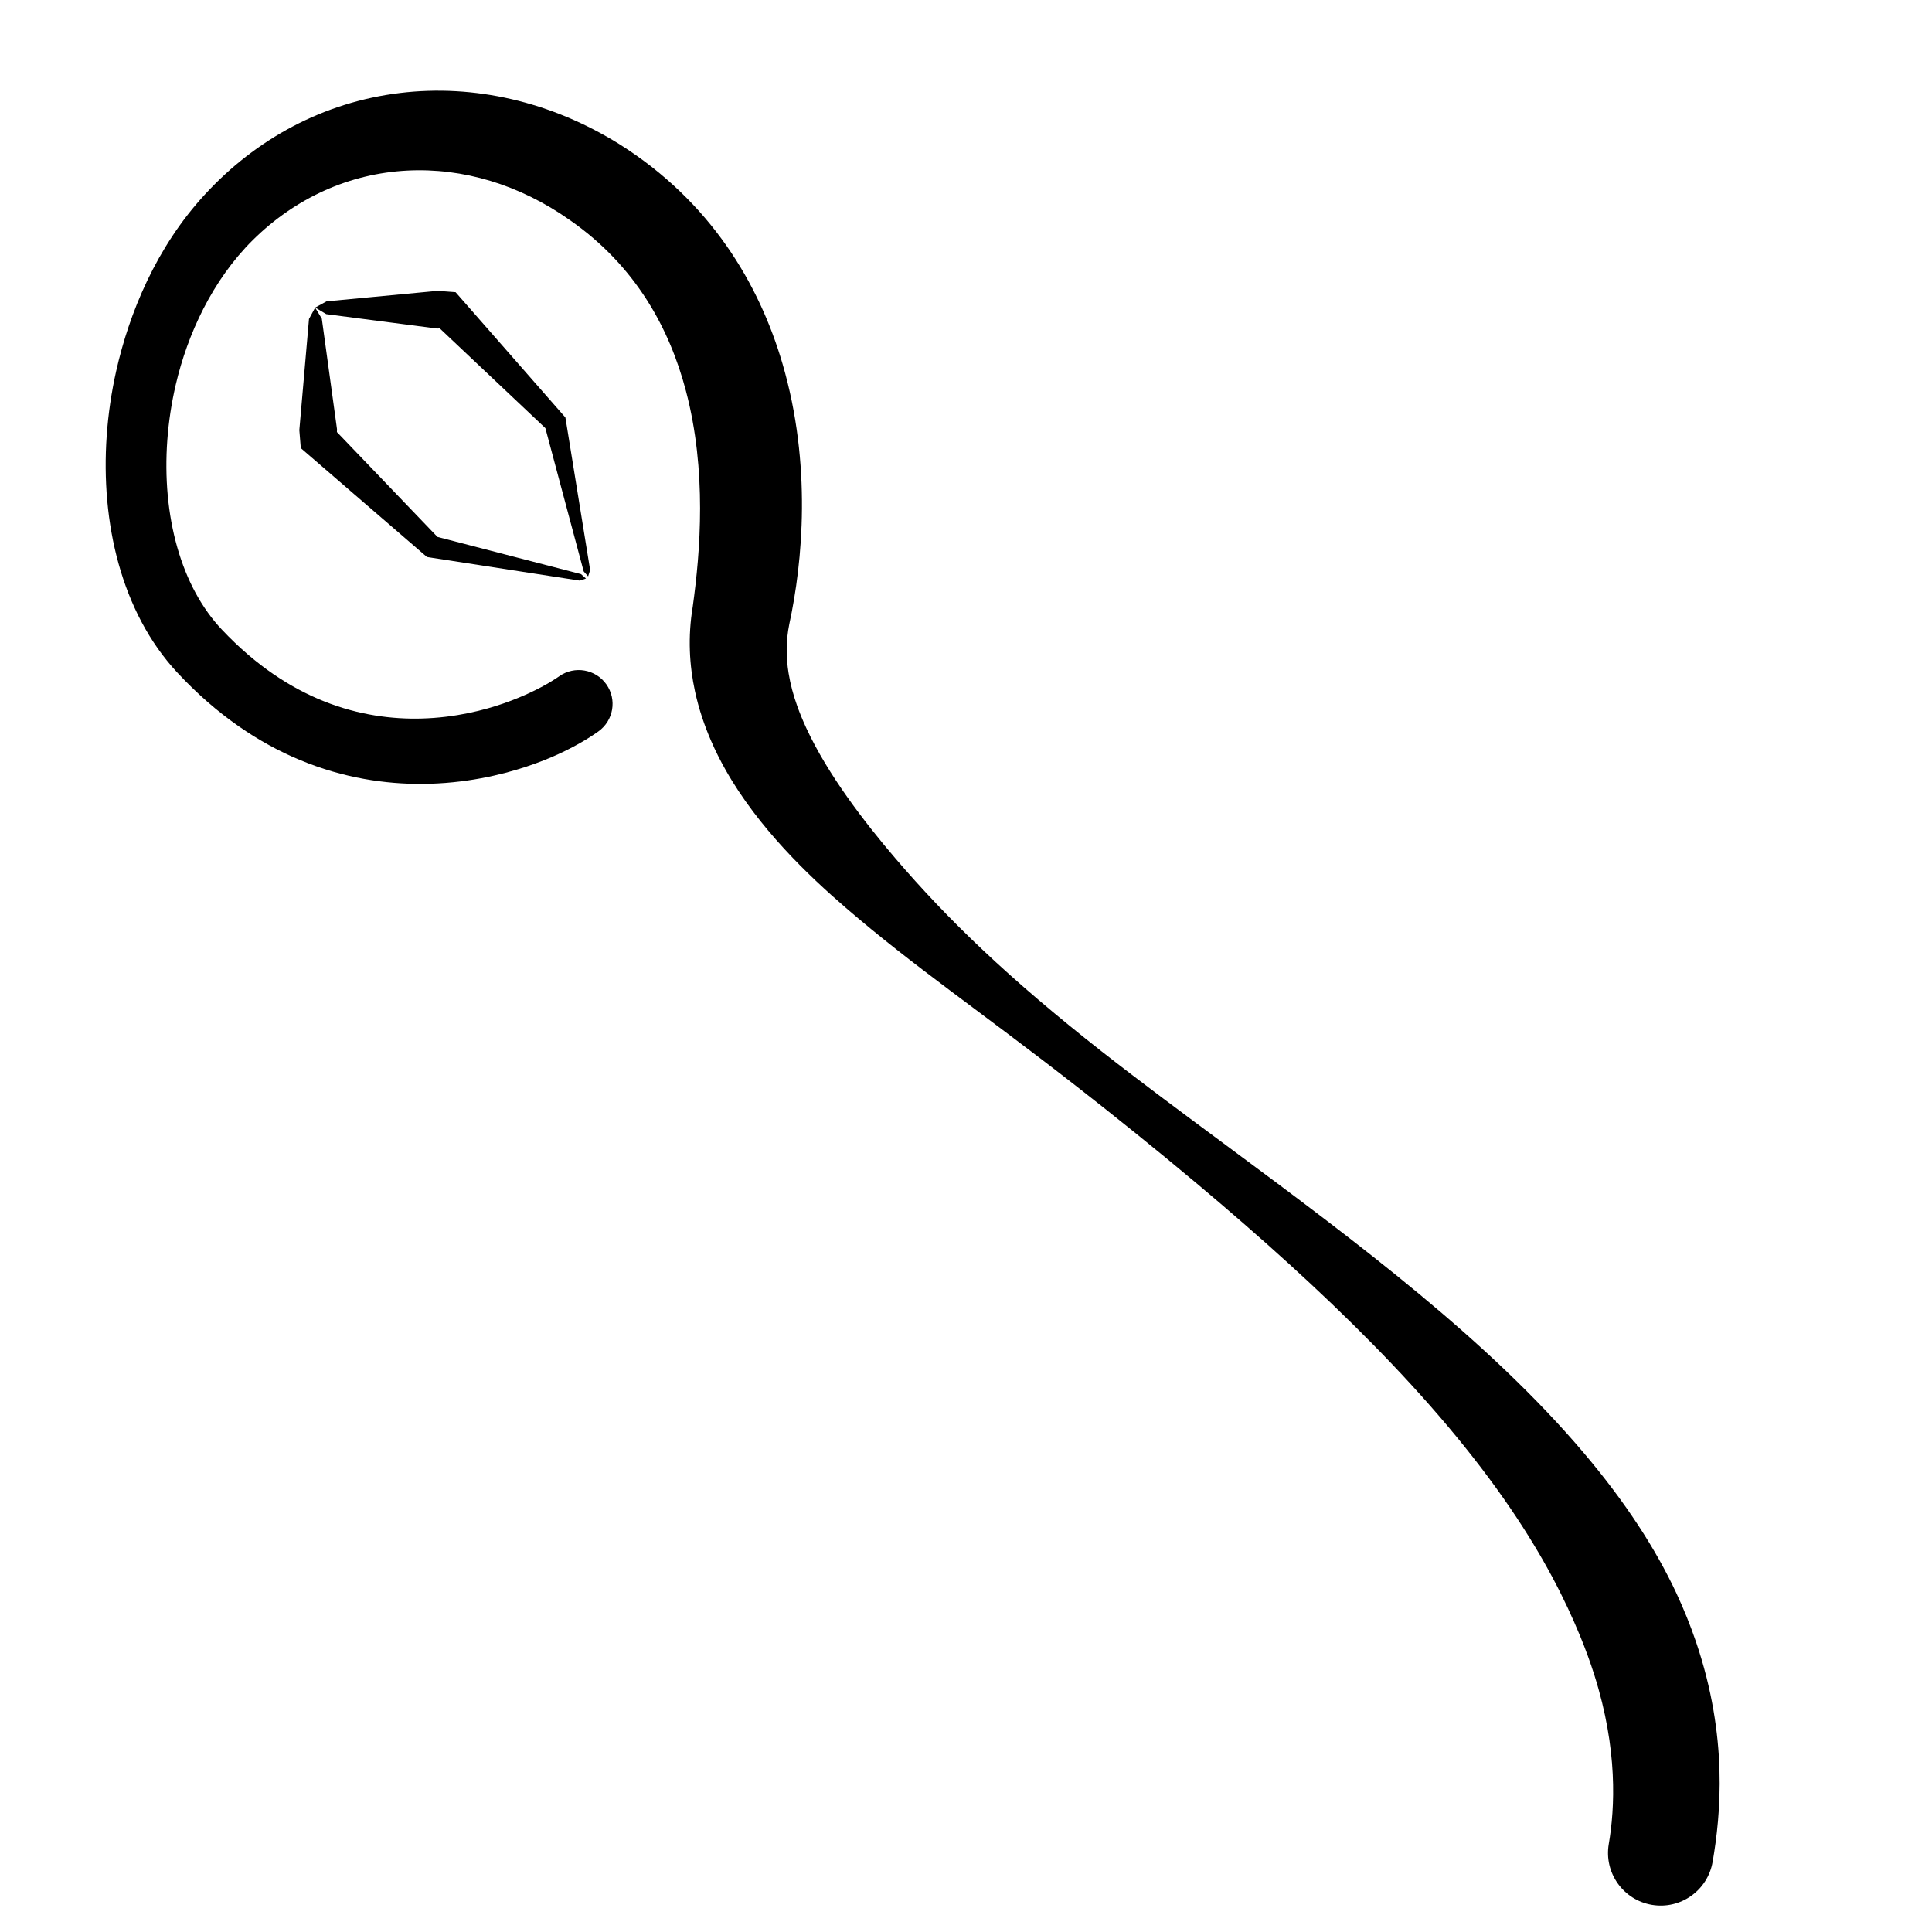
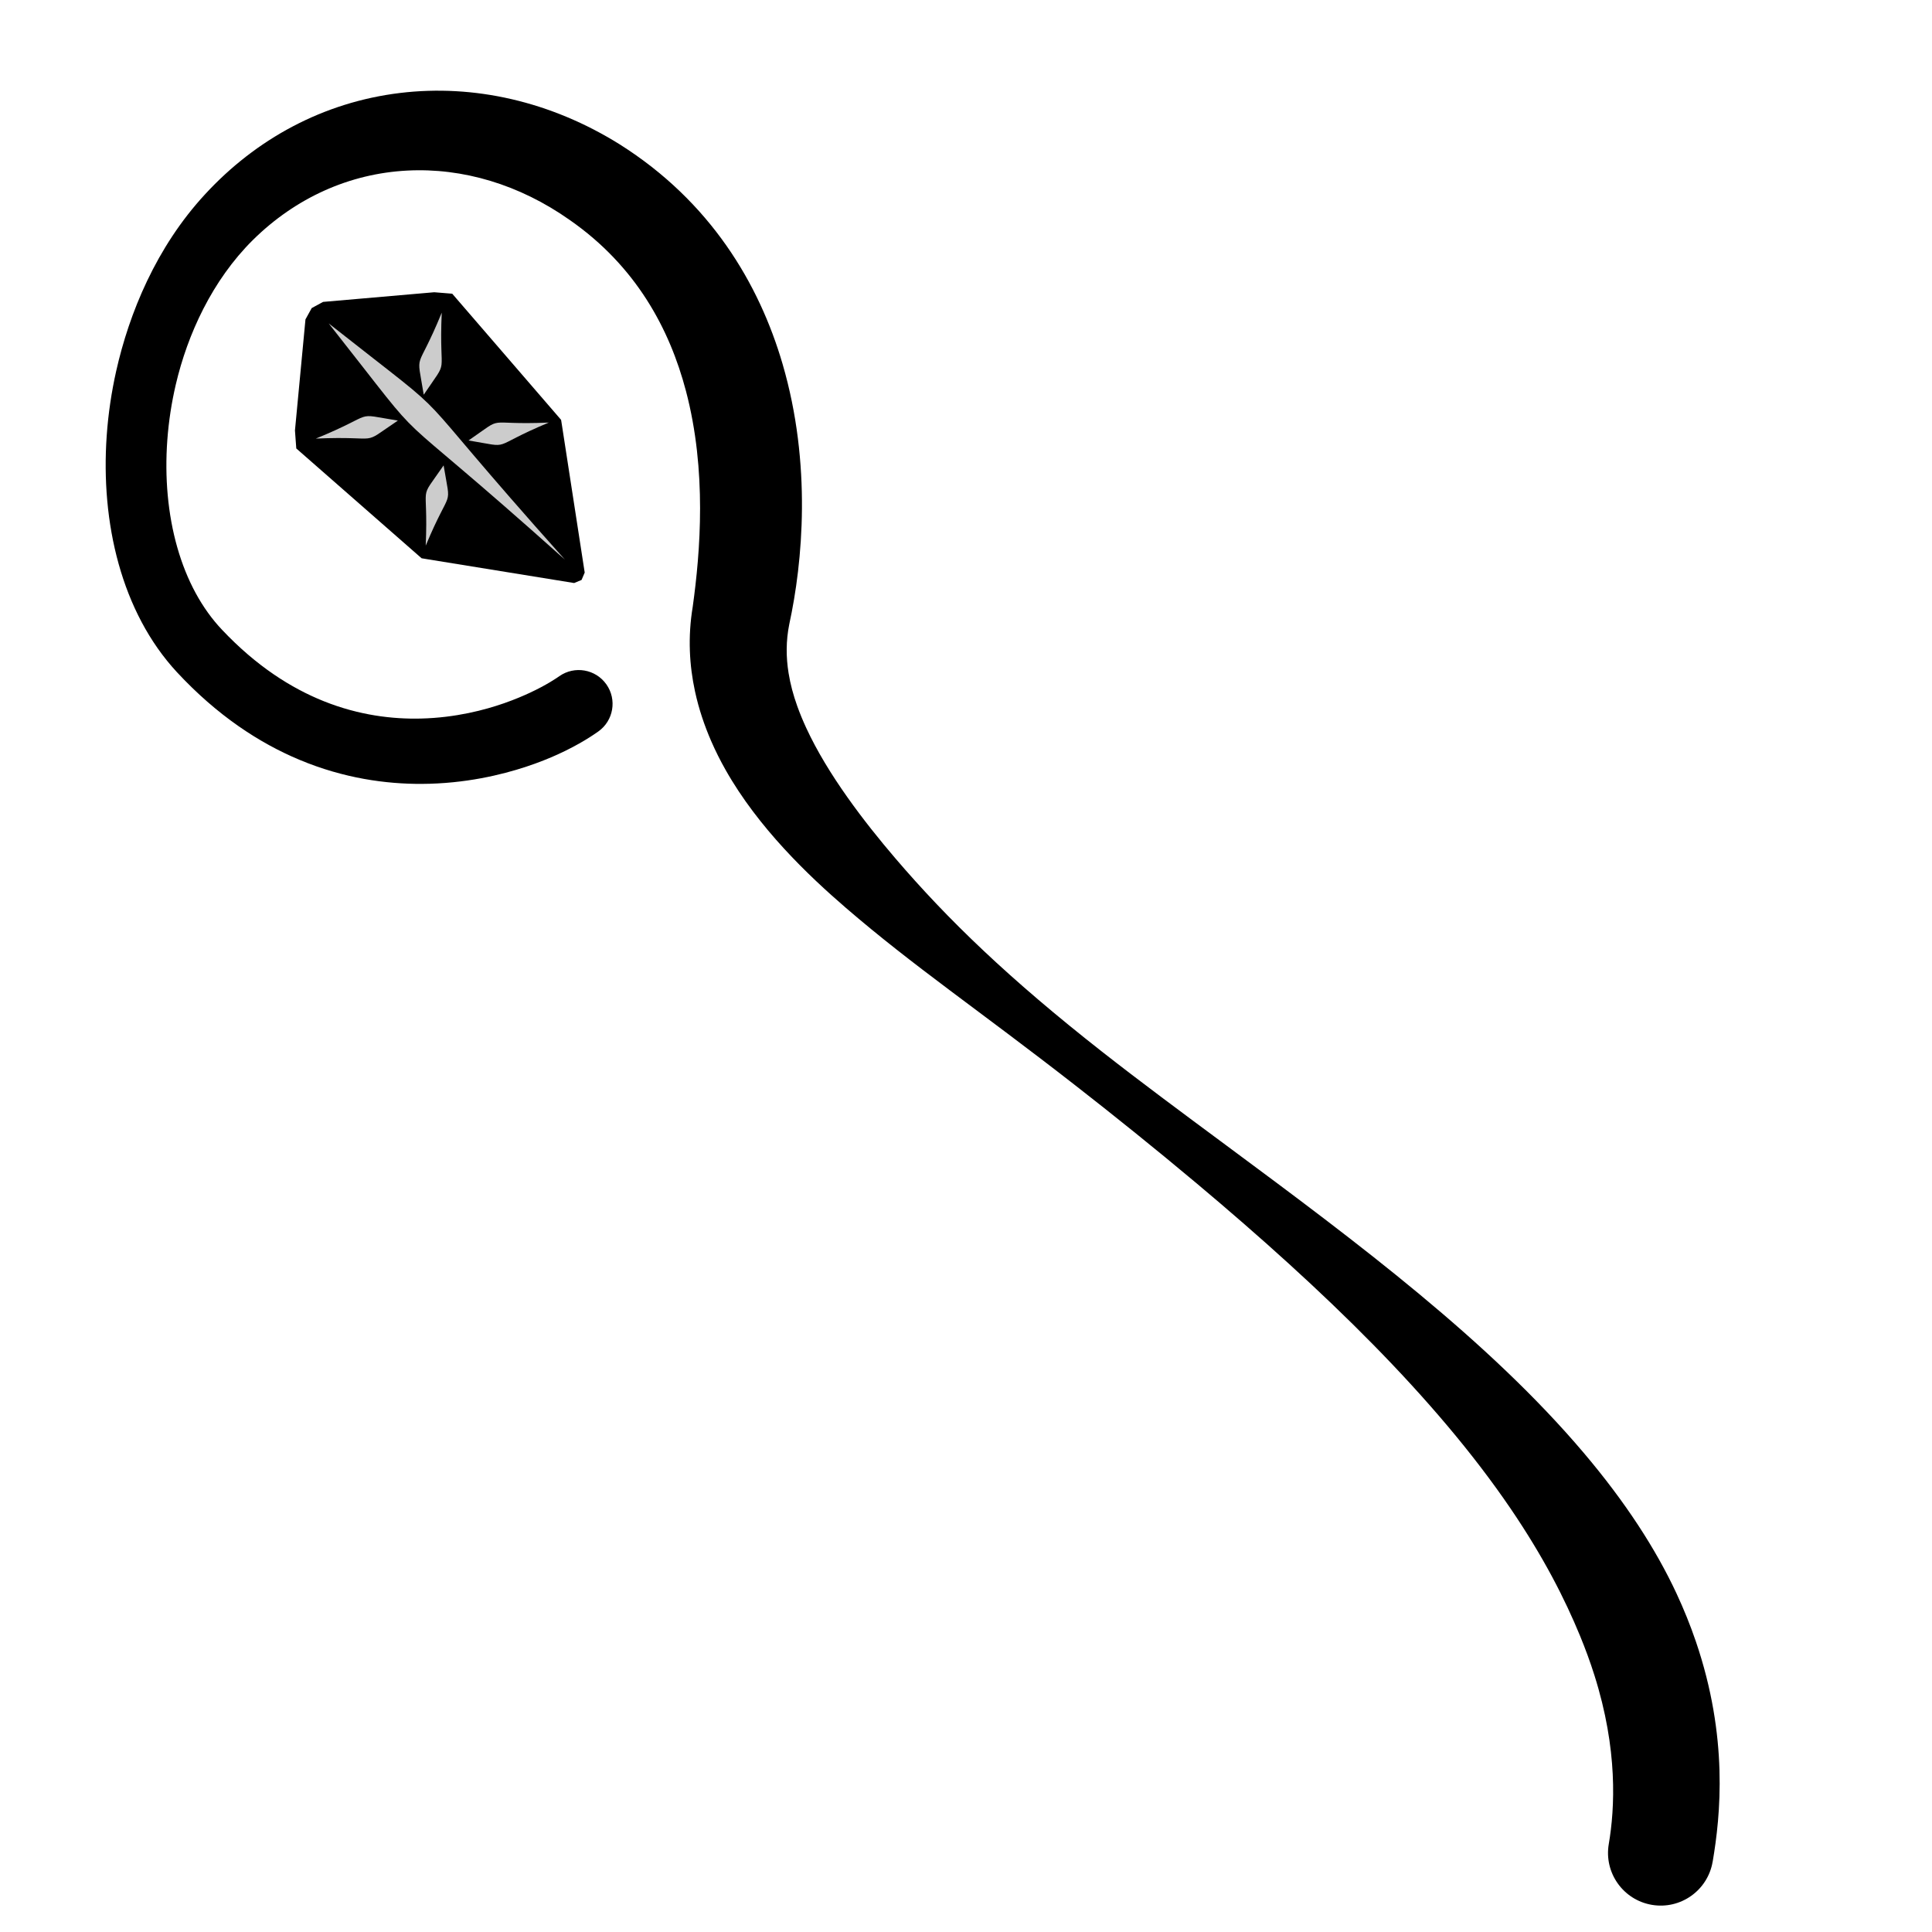
<svg xmlns="http://www.w3.org/2000/svg" xmlns:xlink="http://www.w3.org/1999/xlink" width="128" height="128" viewBox="0 0 128 128" version="1.1" id="svg4689">
  <defs id="defs4683">
    <linearGradient id="linearGradient887">
      <stop id="stop883" offset="0" style="stop-color:#76d5a3;stop-opacity:1" />
      <stop id="stop885" offset="1" style="stop-color:#3cb215;stop-opacity:1" />
    </linearGradient>
    <linearGradient gradientTransform="translate(24.04163,0.3535534)" y2="422.266" x2="25.958" y1="389.59" x1="25.958" gradientUnits="userSpaceOnUse" id="linearGradient1023" xlink:href="#linearGradient887" />
    <linearGradient id="linearGradient903-1">
      <stop id="stop899-1" offset="0" style="stop-color:#6f6f6f;stop-opacity:1" />
      <stop id="stop901-30" offset="1" style="stop-color:#494949;stop-opacity:1" />
    </linearGradient>
    <linearGradient gradientUnits="userSpaceOnUse" y2="355" x2="79.121" y1="360.357" x1="70" id="linearGradient905-0" xlink:href="#linearGradient903-1" />
    <linearGradient id="linearGradient903-4">
      <stop id="stop899-14" offset="0" style="stop-color:#0958b8;stop-opacity:1" />
      <stop id="stop901-32" offset="1" style="stop-color:#0a2b8c;stop-opacity:1" />
    </linearGradient>
    <linearGradient id="linearGradient887-4">
      <stop id="stop883-0" offset="0" style="stop-color:#fff1b9;stop-opacity:1" />
      <stop id="stop885-4" offset="1" style="stop-color:#e8d376;stop-opacity:1" />
    </linearGradient>
    <linearGradient y2="383.013" x2="-8.886" y1="361.192" x1="-8.886" gradientTransform="translate(-89.89519,-137.9233)" gradientUnits="userSpaceOnUse" id="linearGradient1028-4" xlink:href="#linearGradient887-4" />
    <linearGradient xlink:href="#linearGradient903-4" id="linearGradient905-2-8" x1="70" y1="360.357" x2="79.121" y2="355" gradientUnits="userSpaceOnUse" gradientTransform="translate(-50,-320)" />
  </defs>
-   <g id="layer1" transform="translate(0,-536.7083)" style="opacity:1" />
-   <g id="layer4" transform="translate(0,-372)">
-     <g id="layer1-7" transform="translate(-148.7811,-274.6184)" style="opacity:1;stop-opacity:1" />
-     <g style="opacity:1;stop-opacity:1" id="layer3-0" transform="translate(-148.7811,-109.9101)" />
-     <g style="opacity:1;stop-opacity:1" id="layer2-9" transform="translate(-148.7811,-109.9101)" />
-     <circle r="9.091" cy="389.549" cx="-22.037" id="circle2495" style="opacity:1;fill:#c18e1c;fill-opacity:1;stroke:#000000;stroke-width:0.25;stroke-linecap:round;stroke-linejoin:round;stop-opacity:1" />
-     <circle style="opacity:1;fill:#3db217;fill-opacity:1;stroke:#000000;stroke-width:0.25;stroke-linecap:round;stroke-linejoin:round;stop-opacity:1" id="circle2544" cx="-22.037" cy="413.02" r="9.091" />
-     <circle r="9.091" cy="436.49" cx="-22.037" id="circle2546" style="opacity:1;fill:#6f6f6f;fill-opacity:1;stroke:#000000;stroke-width:0.25;stroke-linecap:round;stroke-linejoin:round;stop-opacity:1" />
-     <circle style="opacity:1;fill:#ba3420;fill-opacity:1;stroke:#000000;stroke-width:0.25;stroke-linecap:round;stroke-linejoin:round;stop-opacity:1" id="circle2548" cx="-22.037" cy="459.961" r="9.091" />
-     <circle r="9.091" cy="483.432" cx="-22.037" id="circle2550" style="font-variation-settings:normal;opacity:1;vector-effect:none;fill:#0958b8;fill-opacity:1;stroke:#000000;stroke-width:0.025;stroke-linecap:round;stroke-linejoin:round;stroke-miterlimit:4;stroke-dasharray:none;stroke-dashoffset:0;stroke-opacity:1;stop-color:#000000;stop-opacity:1" />
-     <path d="m -35.355,388.92 a 9.091,9.091 0 0 1 -9.091,9.091 9.091,9.091 0 0 1 -9.091,-9.091 9.091,9.091 0 0 1 9.091,-9.091 9.091,9.091 0 0 1 9.091,9.091" style="opacity:1;fill:none;fill-opacity:1;stroke:#000000;stroke-width:5;stroke-linecap:round;stroke-linejoin:round;stroke-miterlimit:4;stroke-dasharray:none;stop-opacity:1" id="circle2495-7" />
-     <path id="path1242" style="opacity:1;vector-effect:none;fill:#000000;fill-opacity:1;fill-rule:nonzero;stroke:none;stroke-width:5;stroke-linecap:round;stroke-linejoin:round;stroke-miterlimit:4;stroke-dasharray:none;stroke-dashoffset:0;stroke-opacity:1" d="m 21.317,391.944 0.442,0.729 1.007,7.323 -0.006,0.19 h 0 l -0.391,-0.408 7.051,7.354 h 0 l 0.003,8.2e-4 9.508,2.465 0.331,0.292 -0.419,0.137 -9.707,-1.499 -0.241,-0.038 -0.17,-0.027 -0.182,-0.157 -7.844,-6.769 -0.332,-0.286 -0.046,-0.563 -0.051,-0.63 0.64,-7.364 z m 0.006,-0.006 0.732,0.437 7.33,0.952 0.19,-0.007 v 0 l -0.411,-0.388 7.407,6.995 v 0 l 8.46e-4,0.003 2.537,9.489 0.294,0.329 0.134,-0.42 -1.572,-9.696 -0.04,-0.24 -0.028,-0.17 -0.158,-0.181 -6.828,-7.792 -0.289,-0.33 -0.563,-0.042 -0.63,-0.046 -7.359,0.696 z" transform="translate(-0.4383653,0.4383653)" />
-     <path id="path1216" d="m 113.468,495.348 c 0.526,-3.085 1.048,-8.259 -1.109,-14.586 -0.369,-1.083 -0.801,-2.151 -1.292,-3.204 -1.363,-2.921 -3.364,-6.028 -6.153,-9.317 -6.282,-7.41 -14.873,-13.839 -23.662,-20.35 -3.01,-2.23 -5.719,-4.237 -8.243,-6.217 -6.154,-4.828 -10.212,-8.741 -13.69,-12.808 -2.056,-2.404 -4.482,-5.558 -5.905,-8.641 -0.218,-0.473 -0.418,-0.953 -0.591,-1.436 -0.26,-0.723 -0.459,-1.457 -0.578,-2.197 -0.169,-1.05 -0.178,-2.13 0.049,-3.249 0.884,-4.083 1.497,-10.579 -0.447,-17.23 -1.552,-5.309 -4.774,-10.754 -10.797,-14.553 -4.556,-2.844 -9.655,-3.99 -14.536,-3.402 -5.1,0.614 -9.558,3.057 -12.921,6.707 -3.25,3.51 -5.037,7.897 -5.894,11.712 -0.314,1.399 -0.528,2.84 -0.63,4.295 -0.2,2.866 0.036,5.778 0.79,8.484 0.754,2.707 2.023,5.189 3.861,7.175 2.659,2.863 5.442,4.688 8.122,5.809 2.95,1.234 5.748,1.605 8.093,1.595 2.898,-0.013 5.308,-0.608 6.887,-1.126 0.872,-0.286 1.588,-0.581 2.127,-0.826 1.491,-0.678 2.403,-1.319 2.693,-1.523 a 2.241,2.241 90 0 0 -2.587,-3.66 c -0.153,0.108 -0.829,0.578 -1.974,1.109 -0.419,0.194 -0.986,0.438 -1.681,0.681 -1.268,0.442 -3.2,0.961 -5.521,1.016 -1.867,0.044 -4.087,-0.21 -6.439,-1.154 -2.129,-0.854 -4.44,-2.303 -6.725,-4.723 -1.334,-1.405 -2.344,-3.266 -2.97,-5.465 -0.626,-2.198 -0.84,-4.641 -0.66,-7.105 0.091,-1.246 0.281,-2.481 0.561,-3.679 0.776,-3.324 2.41,-6.903 5.107,-9.578 2.835,-2.8 6.402,-4.402 10.229,-4.601 3.669,-0.191 7.428,0.92 10.764,3.274 4.392,3.057 6.615,7.21 7.7,11.328 1.393,5.285 0.952,10.663 0.45,14.288 -0.337,2.021 -0.219,3.909 0.148,5.607 0.255,1.184 0.633,2.284 1.068,3.288 0.292,0.673 0.615,1.312 0.956,1.915 2.172,3.847 5.486,7.003 7.973,9.147 4.519,3.894 8.737,6.723 15.213,11.77 2.452,1.911 5.255,4.158 8.021,6.479 8.415,7.061 15.807,14.206 20.802,21.545 2.189,3.216 3.604,6.004 4.604,8.435 0.361,0.877 0.678,1.744 0.951,2.606 1.563,4.932 1.359,8.813 0.953,11.191 a 3.49,3.49 90 0 0 6.881,1.173 z" style="font-variation-settings:normal;opacity:1;vector-effect:none;fill:#000000;fill-opacity:1;fill-rule:nonzero;stroke:none;stroke-width:5;stroke-linecap:round;stroke-linejoin:round;stroke-miterlimit:4;stroke-dasharray:none;stroke-dashoffset:0;stroke-opacity:1;stop-color:#000000;stop-opacity:1" />
+   <g id="layer1" transform="translate(0,-536.7083)" style="display:inline;opacity:1" />
+   <g id="layer4" transform="translate(0,-372)" style="display:inline">
+     <g id="layer1-7" transform="translate(-148.7811,-274.6184)" style="opacity:1" />
+     <g style="opacity:1" id="layer3-0" transform="translate(-148.7811,-109.9101)" />
+     <g style="opacity:1" id="layer2-9" transform="translate(-148.7811,-109.9101)" />
+     <circle r="9.091" cy="389.549" cx="-22.037" id="circle2495" style="opacity:1;fill:#c18e1c;fill-opacity:1;stroke:#000000;stroke-width:0.25;stroke-linecap:round;stroke-linejoin:round" />
+     <circle style="opacity:1;fill:#3db217;fill-opacity:1;stroke:#000000;stroke-width:0.25;stroke-linecap:round;stroke-linejoin:round" id="circle2544" cx="-22.037" cy="413.02" r="9.091" />
+     <circle r="9.091" cy="436.49" cx="-22.037" id="circle2546" style="opacity:1;fill:#6f6f6f;fill-opacity:1;stroke:#000000;stroke-width:0.25;stroke-linecap:round;stroke-linejoin:round" />
+     <circle style="opacity:1;fill:#ba3420;fill-opacity:1;stroke:#000000;stroke-width:0.25;stroke-linecap:round;stroke-linejoin:round" id="circle2548" cx="-22.037" cy="459.961" r="9.091" />
+     <circle r="9.091" cy="483.432" cx="-22.037" id="circle2550" style="opacity:1;vector-effect:none;fill:#0958b8;fill-opacity:1;stroke:#000000;stroke-width:0.025;stroke-linecap:round;stroke-linejoin:round;stroke-miterlimit:4;stroke-dasharray:none;stroke-dashoffset:0;stroke-opacity:1" />
+     <path d="m -35.355,388.92 a 9.091,9.091 0 0 1 -9.091,9.091 9.091,9.091 0 0 1 -9.091,-9.091 9.091,9.091 0 0 1 9.091,-9.091 9.091,9.091 0 0 1 9.091,9.091" style="opacity:1;fill:none;fill-opacity:1;stroke:#000000;stroke-width:5;stroke-linecap:round;stroke-linejoin:round;stroke-miterlimit:4;stroke-dasharray:none" id="circle2495-7" />
+     <path style="opacity:1;vector-effect:none;fill:#000000;fill-opacity:1;fill-rule:nonzero;stroke:none;stroke-width:5;stroke-linecap:round;stroke-linejoin:round;stroke-miterlimit:4;stroke-dasharray:none;stroke-dashoffset:0;stroke-opacity:1" d="m 38.738,409.935 -1.499,-9.707 -0.038,-0.241 -0.027,-0.17 -0.157,-0.182 -6.769,-7.844 -0.286,-0.332 -0.563,-0.046 -0.63,-0.051 -7.364,0.64 -0.753,0.408 -0.414,0.75 -0.696,7.359 0.046,0.63 0.042,0.563 0.33,0.289 7.792,6.828 0.181,0.158 0.17,0.028 0.24,0.04 9.696,1.572 0.491,-0.205 z" id="path1242" />
+     <path id="path1216" d="m 113.468,495.348 c 0.526,-3.085 1.048,-8.259 -1.109,-14.586 -0.369,-1.083 -0.801,-2.151 -1.292,-3.204 -1.363,-2.921 -3.364,-6.028 -6.153,-9.317 -6.282,-7.41 -14.873,-13.839 -23.662,-20.35 -3.01,-2.23 -5.719,-4.237 -8.243,-6.217 -6.154,-4.828 -10.212,-8.741 -13.69,-12.808 -2.056,-2.404 -4.482,-5.558 -5.905,-8.641 -0.218,-0.473 -0.418,-0.953 -0.591,-1.436 -0.26,-0.723 -0.459,-1.457 -0.578,-2.197 -0.169,-1.05 -0.178,-2.13 0.049,-3.249 0.884,-4.083 1.497,-10.579 -0.447,-17.23 -1.552,-5.309 -4.774,-10.754 -10.797,-14.553 -4.556,-2.844 -9.655,-3.99 -14.536,-3.402 -5.1,0.614 -9.558,3.057 -12.921,6.707 -3.25,3.51 -5.037,7.897 -5.894,11.712 -0.314,1.399 -0.528,2.84 -0.63,4.295 -0.2,2.866 0.036,5.778 0.79,8.484 0.754,2.707 2.023,5.189 3.861,7.175 2.659,2.863 5.442,4.688 8.122,5.809 2.95,1.234 5.748,1.605 8.093,1.595 2.898,-0.013 5.308,-0.608 6.887,-1.126 0.872,-0.286 1.588,-0.581 2.127,-0.826 1.491,-0.678 2.403,-1.319 2.693,-1.523 a 2.241,2.241 90 0 0 -2.587,-3.66 c -0.153,0.108 -0.829,0.578 -1.974,1.109 -0.419,0.194 -0.986,0.438 -1.681,0.681 -1.268,0.442 -3.2,0.961 -5.521,1.016 -1.867,0.044 -4.087,-0.21 -6.439,-1.154 -2.129,-0.854 -4.44,-2.303 -6.725,-4.723 -1.334,-1.405 -2.344,-3.266 -2.97,-5.465 -0.626,-2.198 -0.84,-4.641 -0.66,-7.105 0.091,-1.246 0.281,-2.481 0.561,-3.679 0.776,-3.324 2.41,-6.903 5.107,-9.578 2.835,-2.8 6.402,-4.402 10.229,-4.601 3.669,-0.191 7.428,0.92 10.764,3.274 4.392,3.057 6.615,7.21 7.7,11.328 1.393,5.285 0.952,10.663 0.45,14.288 -0.337,2.021 -0.219,3.909 0.148,5.607 0.255,1.184 0.633,2.284 1.068,3.288 0.292,0.673 0.615,1.312 0.956,1.915 2.172,3.847 5.486,7.003 7.973,9.147 4.519,3.894 8.737,6.723 15.213,11.77 2.452,1.911 5.255,4.158 8.021,6.479 8.415,7.061 15.807,14.206 20.802,21.545 2.189,3.216 3.604,6.004 4.604,8.435 0.361,0.877 0.678,1.744 0.951,2.606 1.563,4.932 1.359,8.813 0.953,11.191 a 3.49,3.49 90 0 0 6.881,1.173 z" style="opacity:1;vector-effect:none;fill:#000000;fill-opacity:1;fill-rule:nonzero;stroke:none;stroke-width:5;stroke-linecap:round;stroke-linejoin:round;stroke-miterlimit:4;stroke-dasharray:none;stroke-dashoffset:0;stroke-opacity:1" />
  </g>
-   <g id="layer5" transform="translate(0,-372)" />
-   <g id="layer3" transform="translate(0,-372)" />
-   <g id="layer2" transform="translate(0,-372)" />
+   <g id="layer5" transform="translate(0,-372)" style="display:inline">
+     <path style="opacity:1;vector-effect:none;fill:#cccccc;fill-opacity:1;fill-rule:nonzero;stroke:none;stroke-width:2;stroke-linecap:round;stroke-linejoin:round;stroke-miterlimit:4;stroke-dasharray:none;stroke-dashoffset:0;stroke-opacity:1;paint-order:normal" d="m 21.788,393.05 c 7.538,9.555 2.654,4.028 15.645,15.645 C 25.816,395.704 31.342,400.588 21.788,393.05 Z" id="path889" transform="translate(-0.01232631,0.3760424)" />
+     <path id="path893" d="m 28.461,397.337 c 1.75,-2.603 0.994,-0.909 1.193,-5.436 -1.715,4.194 -1.692,2.339 -1.193,5.436 z" style="opacity:1;vector-effect:none;fill:#cccccc;fill-opacity:1;fill-rule:nonzero;stroke:none;stroke-width:2;stroke-linecap:round;stroke-linejoin:round;stroke-miterlimit:4;stroke-dasharray:none;stroke-dashoffset:0;stroke-opacity:1;paint-order:normal" transform="translate(-0.3873303,0.8135439)" />
+     <path style="opacity:1;vector-effect:none;fill:#cccccc;fill-opacity:1;fill-rule:nonzero;stroke:none;stroke-width:2;stroke-linecap:round;stroke-linejoin:round;stroke-miterlimit:4;stroke-dasharray:none;stroke-dashoffset:0;stroke-opacity:1;paint-order:normal" d="m 27.336,396.337 c 3.036,0.501 1.22,0.523 5.318,-1.186 -4.436,0.194 -2.783,-0.557 -5.318,1.186 z" id="path899" transform="translate(3.706421,4.844793)" />
+     <path transform="matrix(0,1,1,0,-370.9776,371.4038)" style="opacity:1;vector-effect:none;fill:#cccccc;fill-opacity:1;fill-rule:nonzero;stroke:none;stroke-width:2;stroke-linecap:round;stroke-linejoin:round;stroke-miterlimit:4;stroke-dasharray:none;stroke-dashoffset:0;stroke-opacity:1;paint-order:normal" d="m 28.461,397.337 c 1.75,-2.603 0.994,-0.909 1.193,-5.436 -1.715,4.194 -1.692,2.339 -1.193,5.436 z" id="path903" />
+     <path transform="matrix(0,1,1,0,-366.9463,375.4975)" id="path907" d="m 27.336,396.337 c 3.036,0.501 1.22,0.523 5.318,-1.186 -4.436,0.194 -2.783,-0.557 -5.318,1.186 z" style="opacity:1;vector-effect:none;fill:#cccccc;fill-opacity:1;fill-rule:nonzero;stroke:none;stroke-width:2;stroke-linecap:round;stroke-linejoin:round;stroke-miterlimit:4;stroke-dasharray:none;stroke-dashoffset:0;stroke-opacity:1;paint-order:normal" />
+   </g>
+   <g id="layer3" transform="translate(0,-372)" style="display:inline" />
+   <g id="layer2" transform="translate(0,-372)" style="display:inline" />
</svg>
